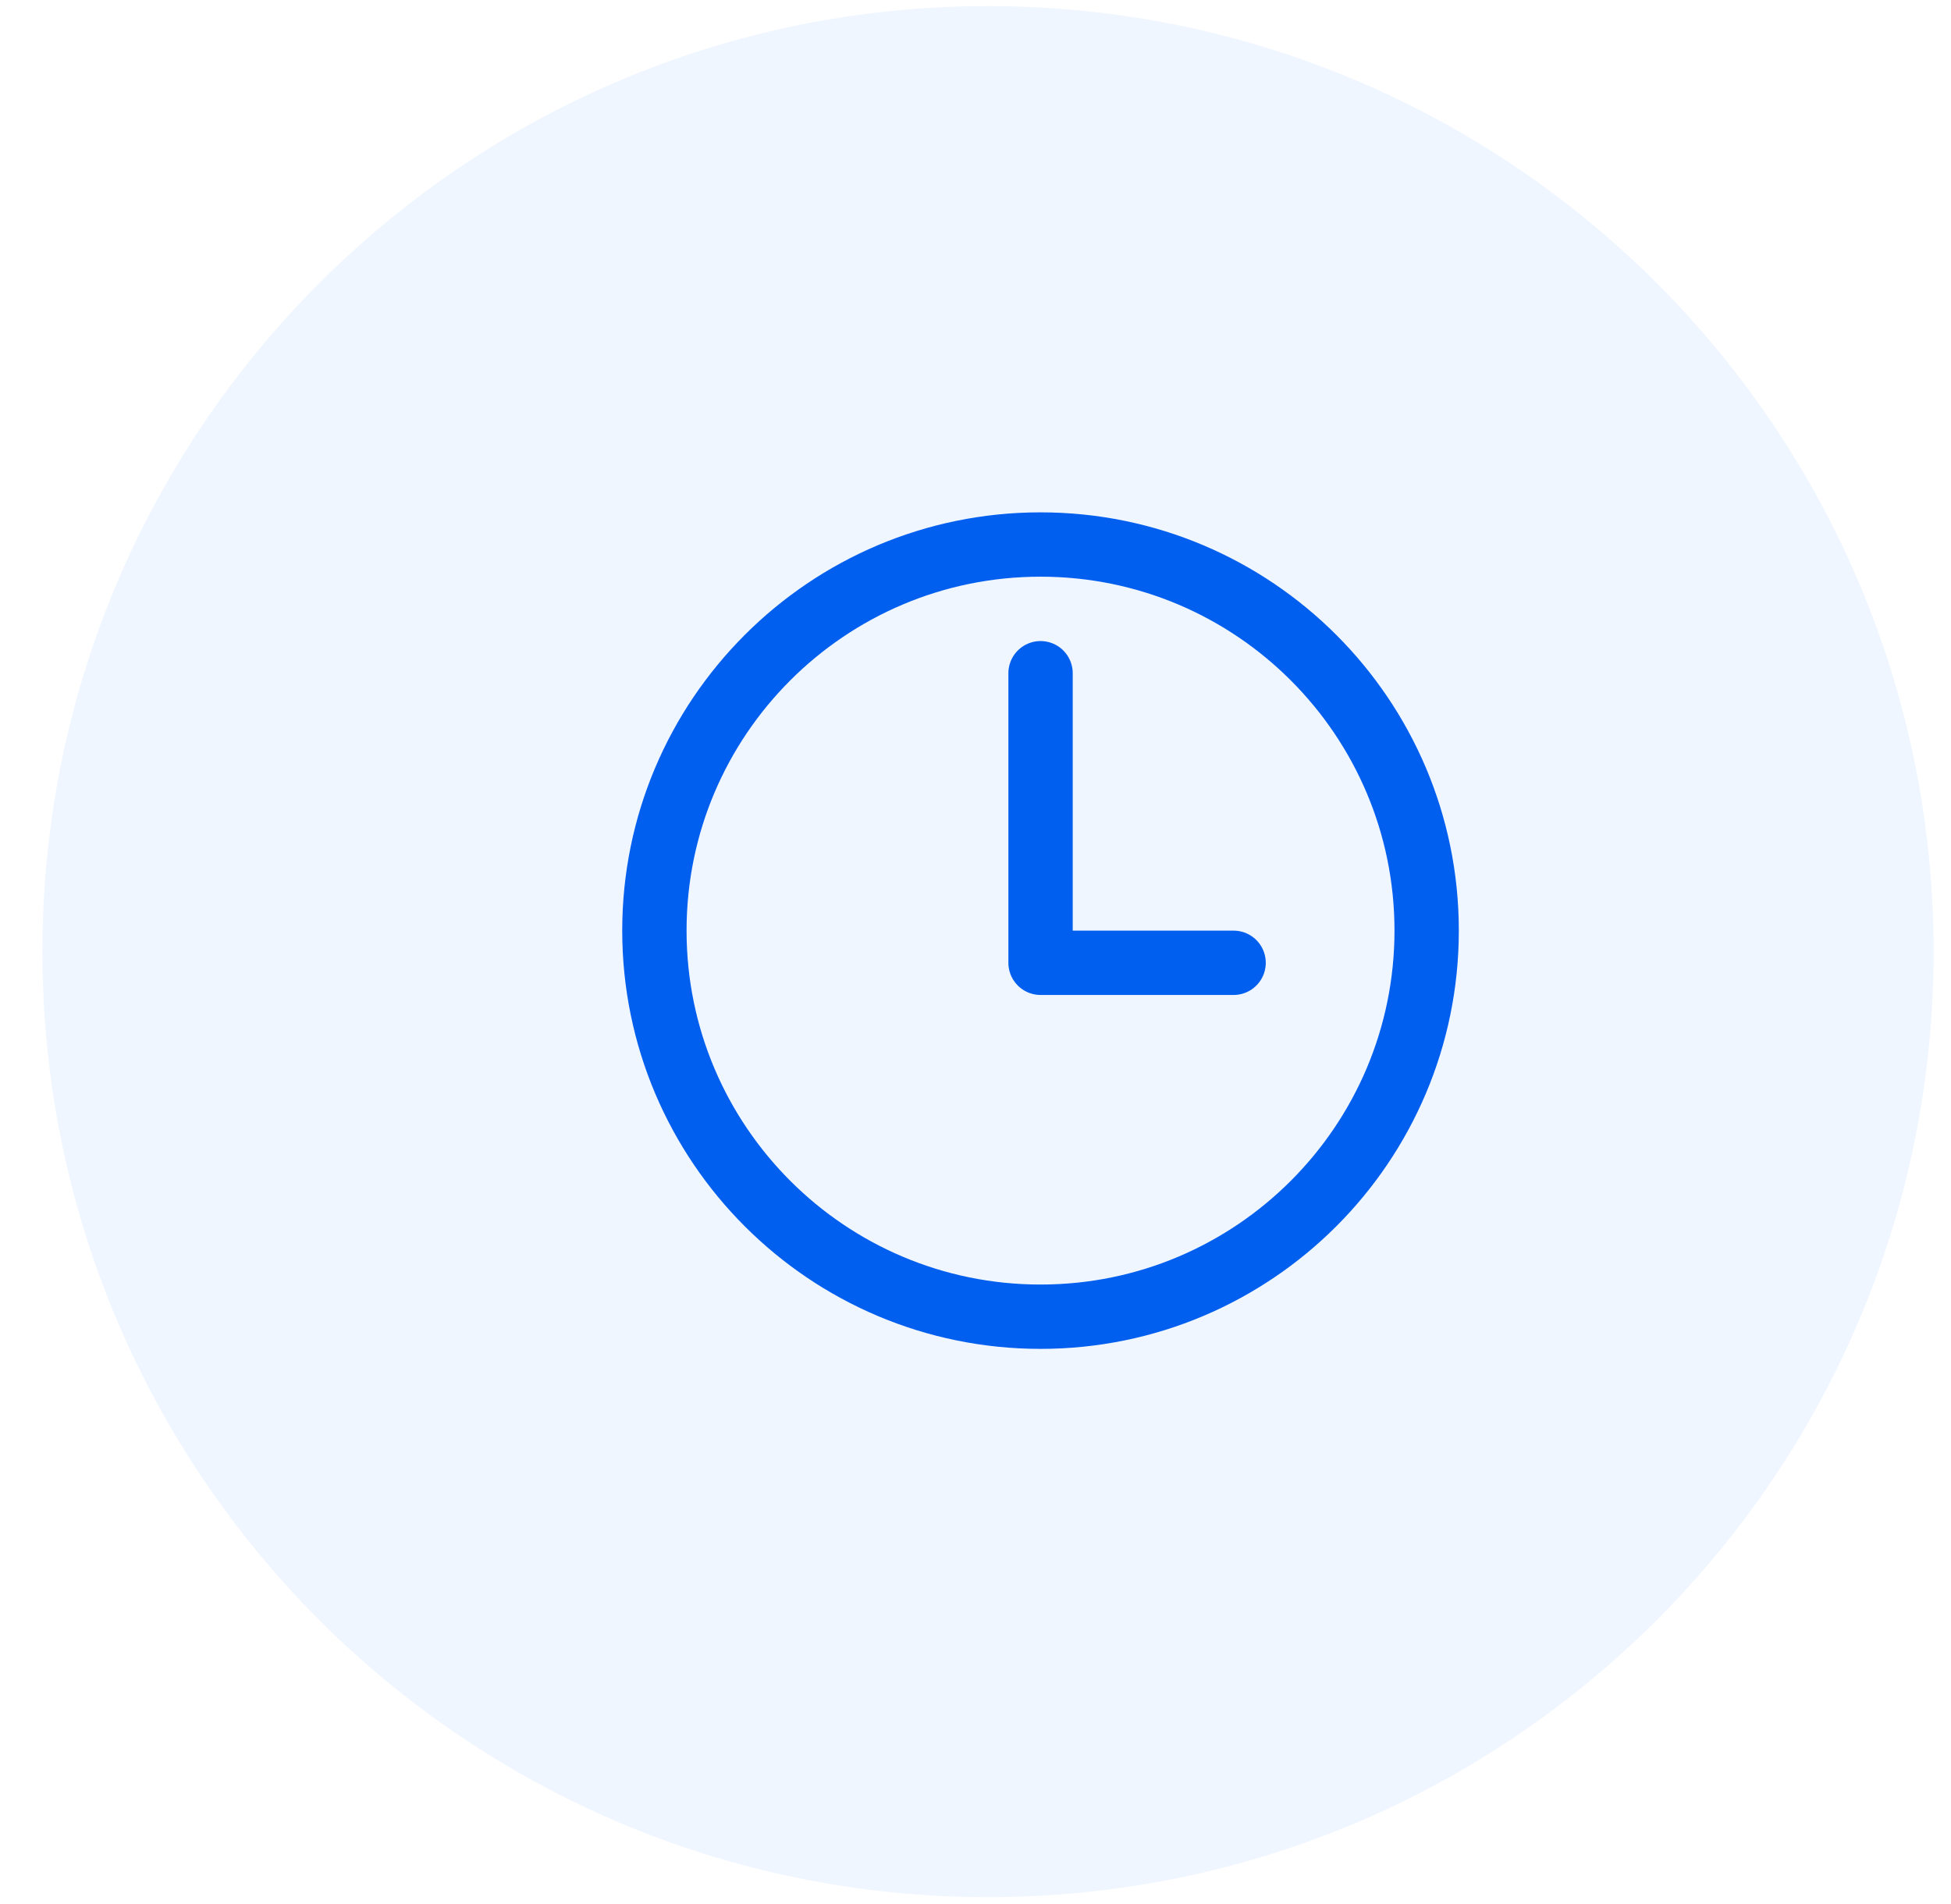
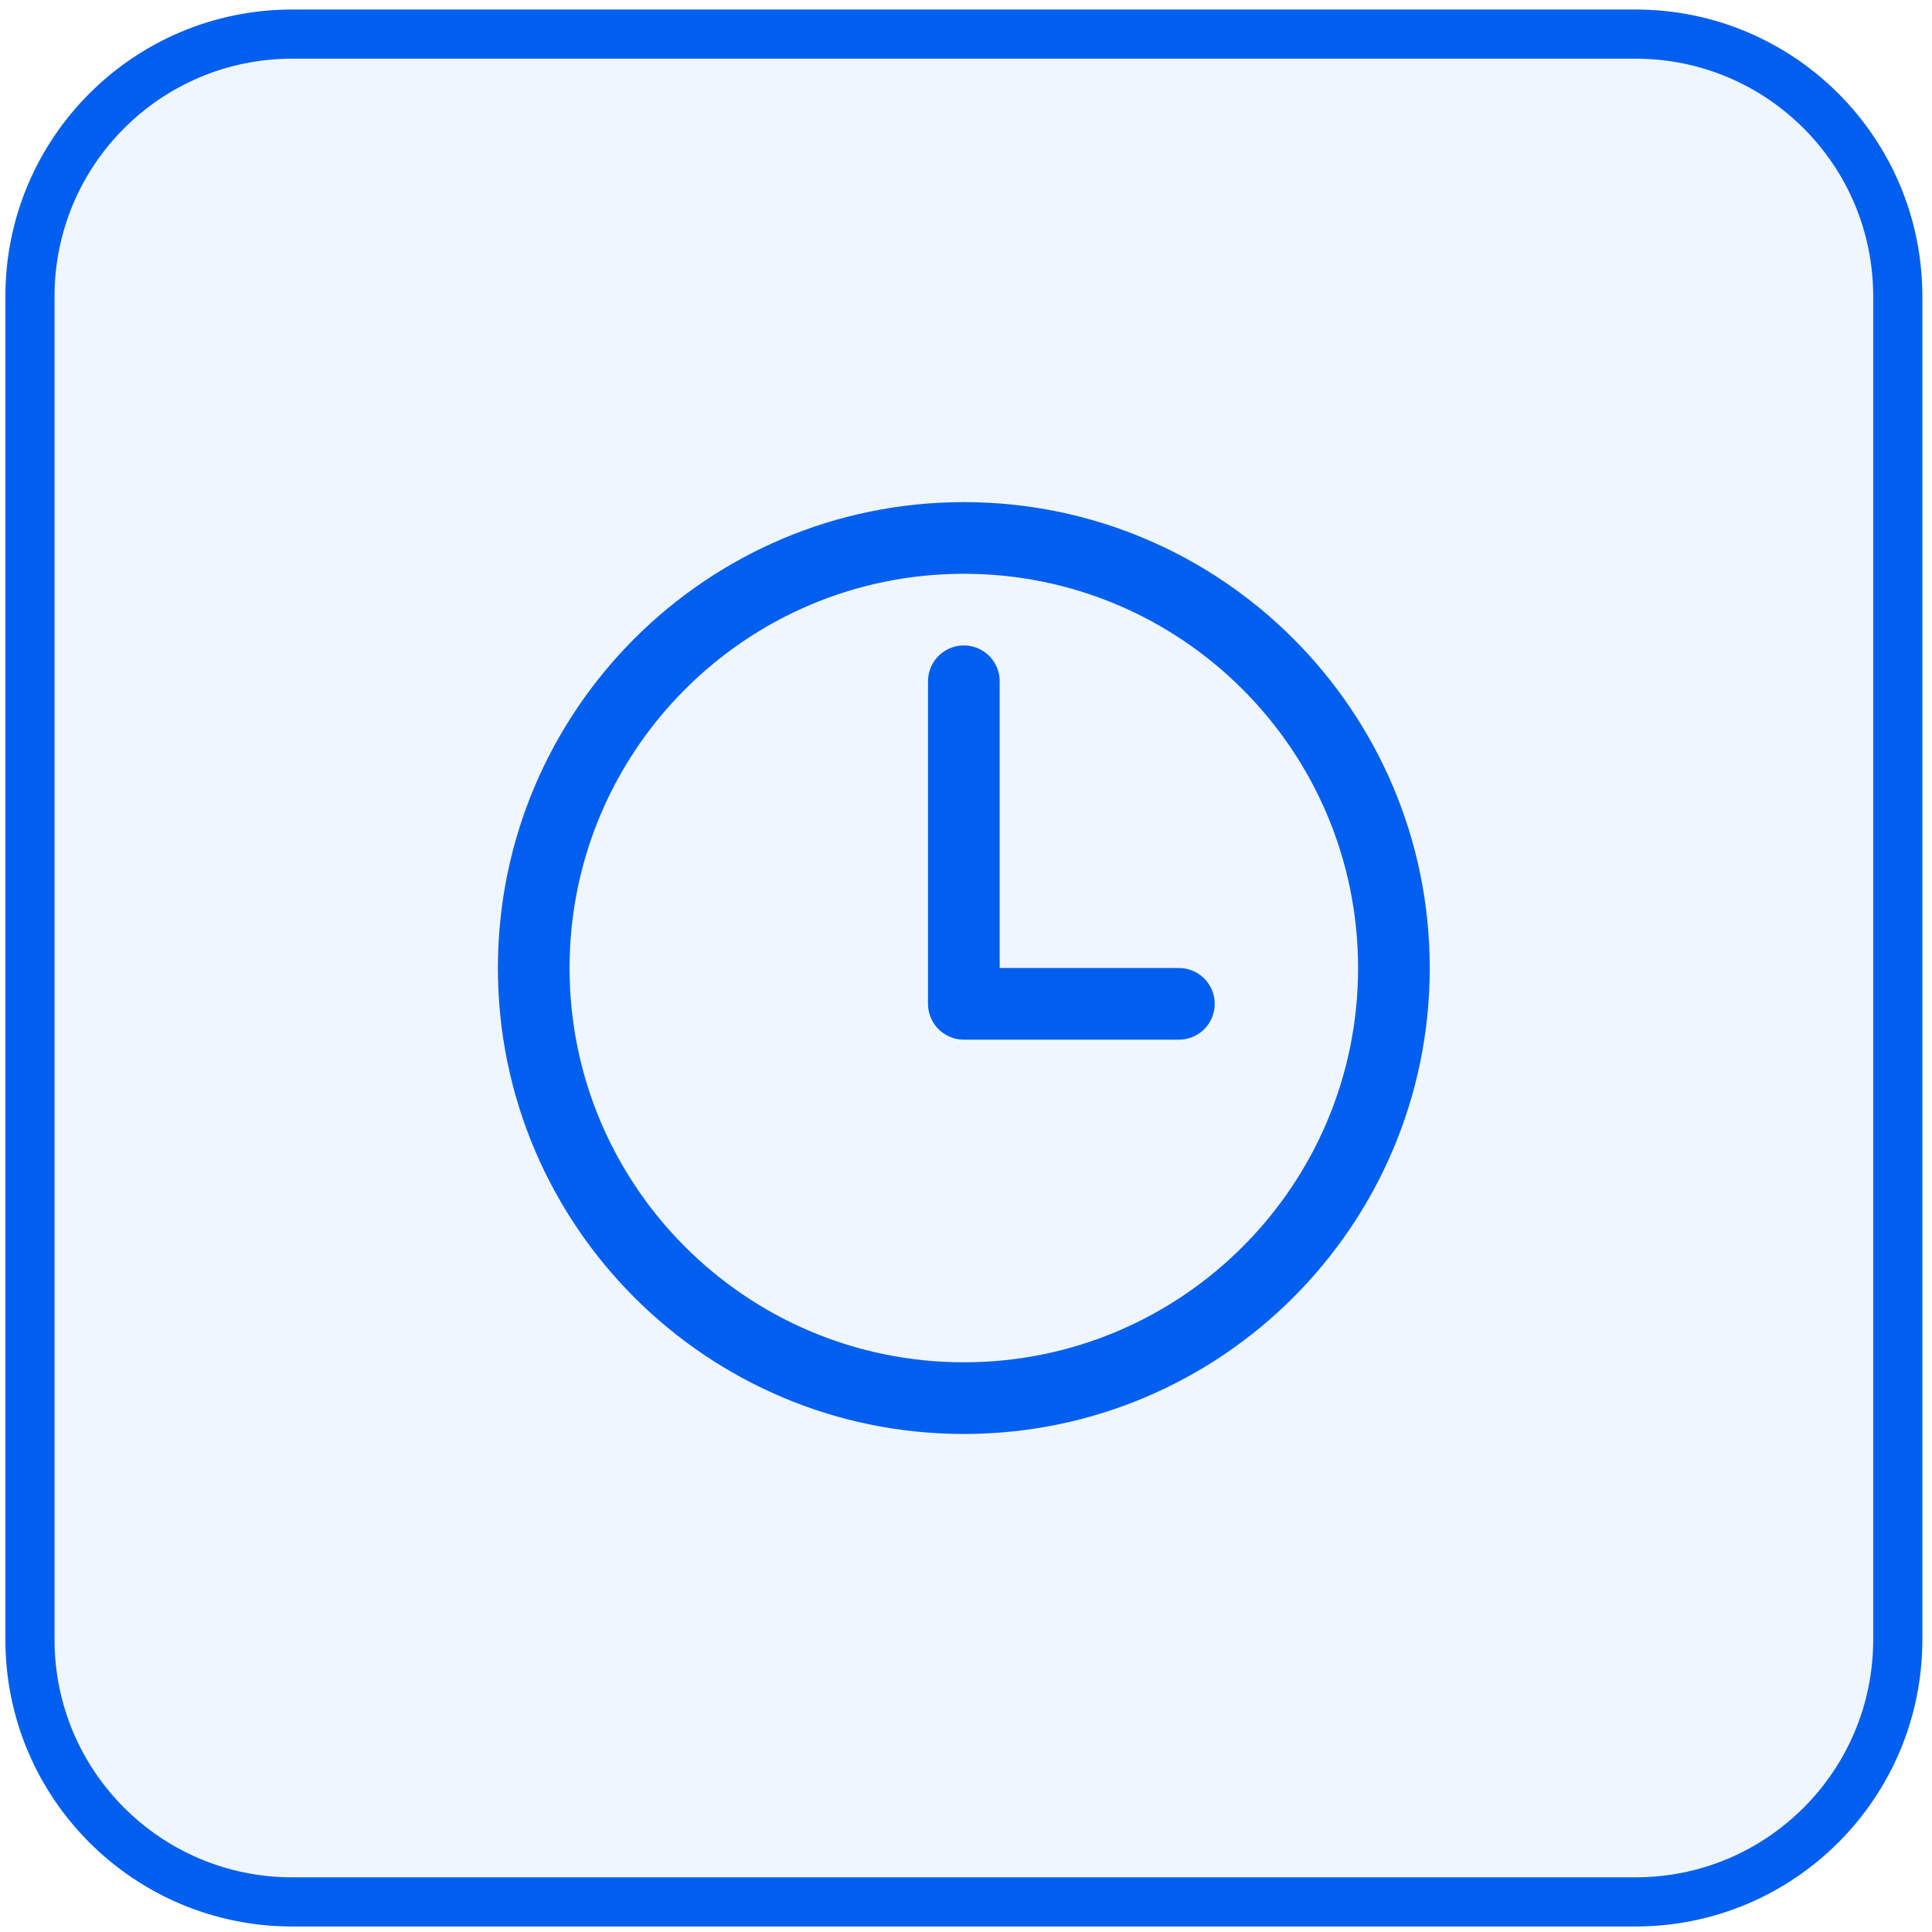
- <svg xmlns="http://www.w3.org/2000/svg" width="41" height="40" viewBox="0 0 41 40" fill="none">
-   <circle cx="20.763" cy="20" r="19.872" fill="#F0F6FF" />
-   <path d="M21.867 11.444C17.387 11.444 13.752 15.079 13.752 19.558C13.752 24.038 17.387 27.673 21.867 27.673C26.346 27.673 29.981 24.038 29.981 19.558C29.981 15.079 26.346 11.444 21.867 11.444Z" stroke="#005FEE" stroke-width="1.352" stroke-miterlimit="10" />
-   <path d="M21.867 14.149V20.235H25.924" stroke="#005FEE" stroke-width="1.352" stroke-linecap="round" stroke-linejoin="round" />
+ <svg xmlns="http://www.w3.org/2000/svg" width="43" height="43" viewBox="0 0 43 43" fill="none">
+   <rect x="0.667" y="0.759" width="41.571" height="41.571" rx="5.835" fill="#F0F6FF" stroke="#005FEE" stroke-width="1.094" />
+   <path d="M21.452 11.973C16.167 11.973 11.879 16.261 11.879 21.546C11.879 26.83 16.167 31.118 21.452 31.118C26.736 31.118 31.024 26.83 31.024 21.546C31.024 16.261 26.736 11.973 21.452 11.973Z" stroke="#005FEE" stroke-width="1.595" stroke-miterlimit="10" />
+   <path d="M21.452 15.163V22.342H26.238" stroke="#005FEE" stroke-width="1.595" stroke-linecap="round" stroke-linejoin="round" />
</svg>
